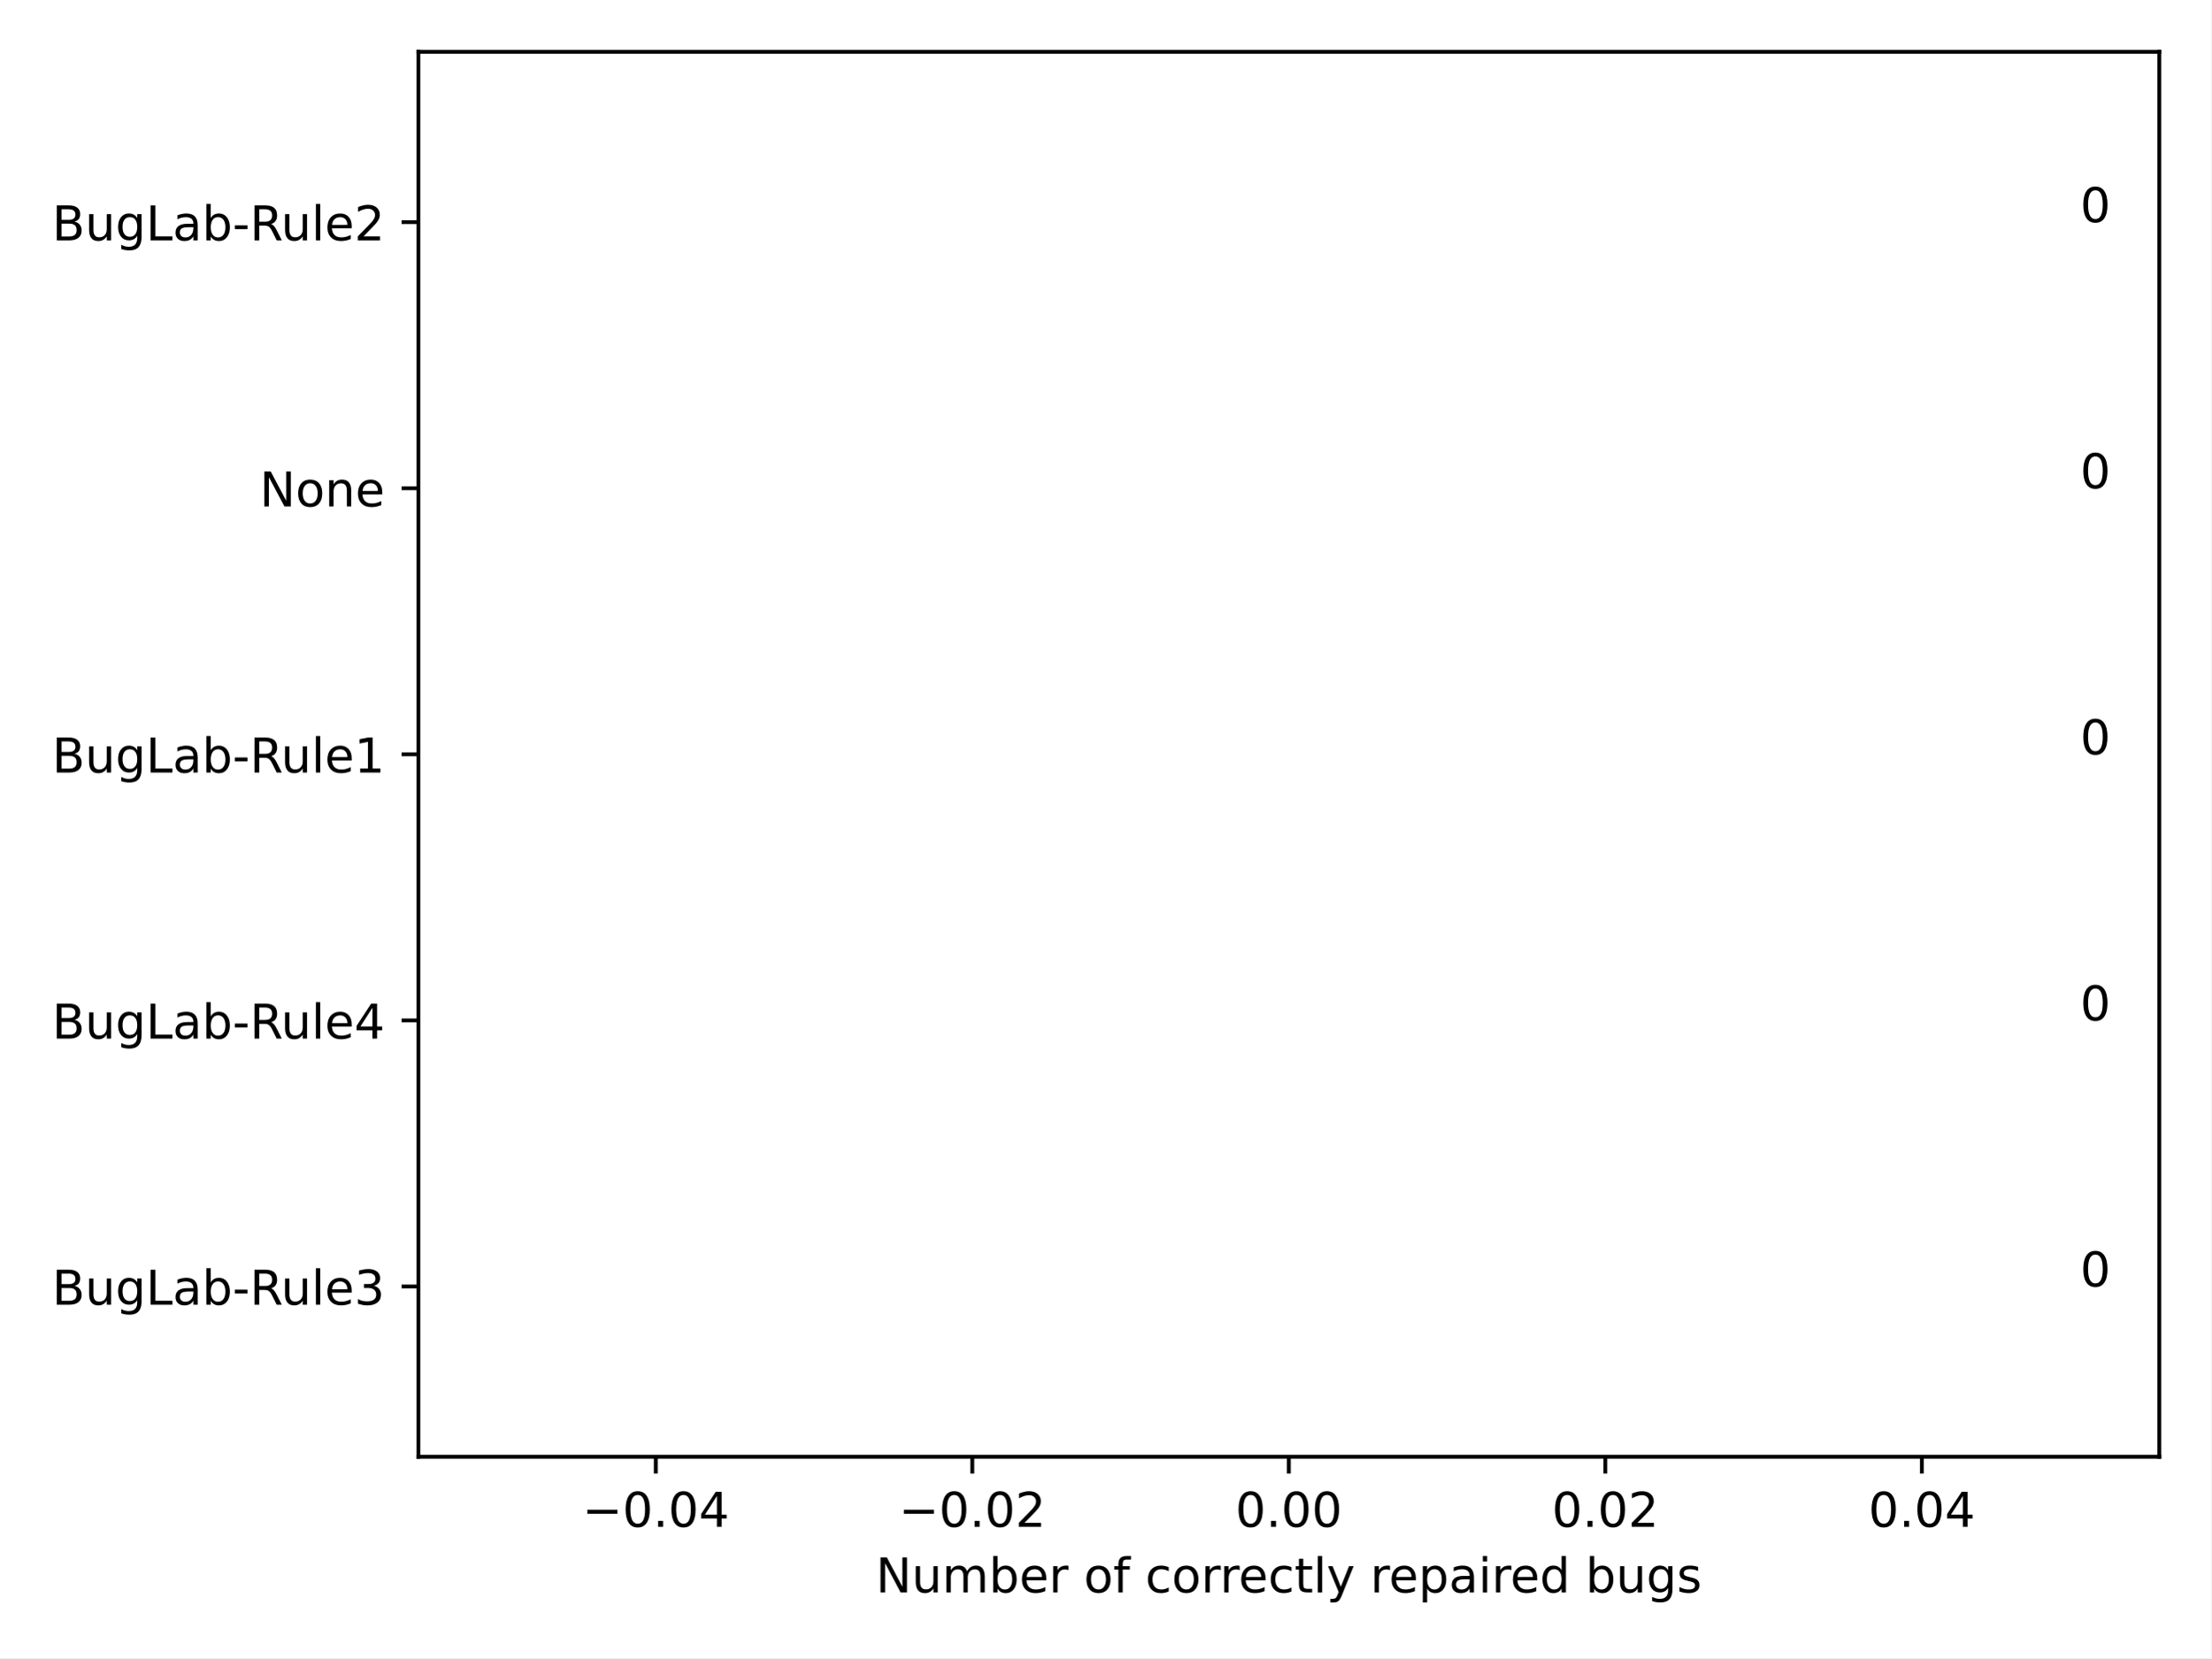
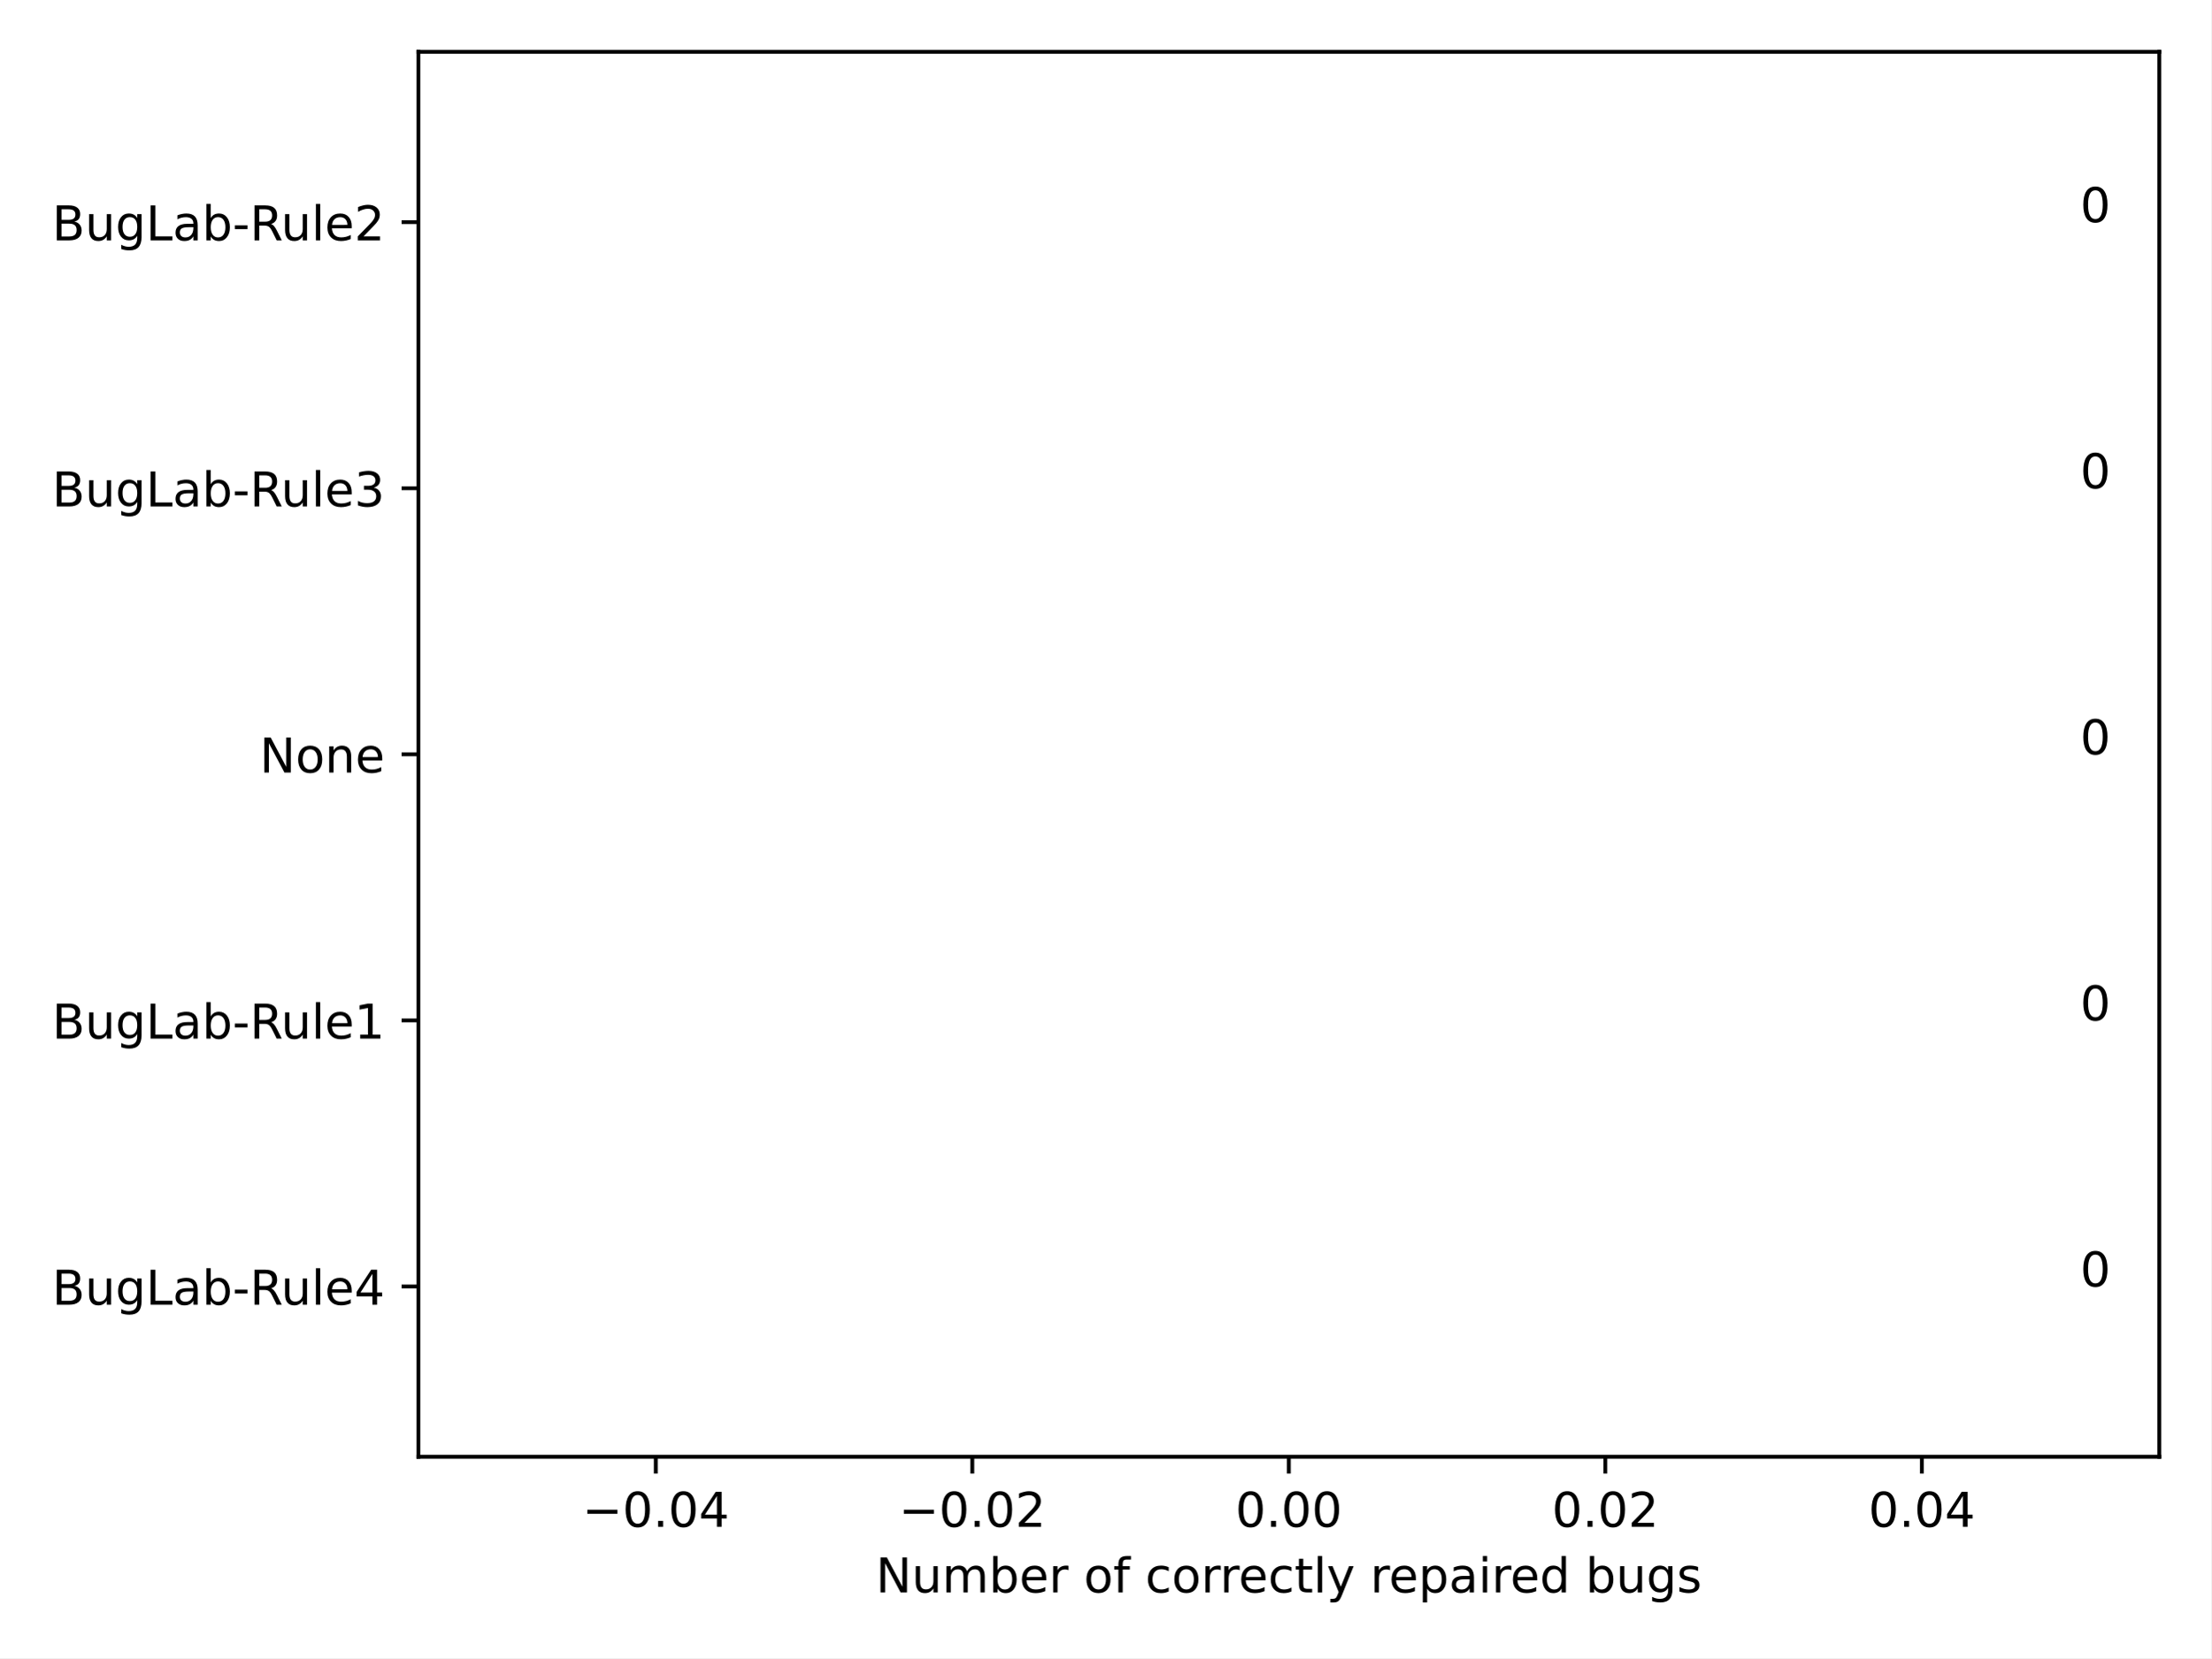
<svg xmlns="http://www.w3.org/2000/svg" xmlns:xlink="http://www.w3.org/1999/xlink" width="460.8pt" height="345.6pt" viewBox="0 0 460.8 345.6" version="1.1">
  <defs>
    <style type="text/css">*{stroke-linejoin: round; stroke-linecap: butt}</style>
  </defs>
  <g id="figure_1">
    <g id="patch_1">
      <path d="M 0 345.6  L 460.8 345.6  L 460.8 0  L 0 0  z " style="fill: #ffffff" />
    </g>
    <g id="axes_1">
      <g id="patch_2">
        <path d="M 87.19 303.64  L 450 303.64  L 450 10.8  L 87.19 10.8  z " style="fill: #ffffff" />
      </g>
      <g id="patch_3">
-         <path d="M 268.595 290.329  L 268.595 290.329  L 268.595 245.959  L 268.595 245.959  z " clip-path="url(#p4887e1547b)" style="fill: #1f77b4" />
+         <path d="M 268.595 290.329  L 268.595 290.329  L 268.595 245.959  L 268.595 245.959  z " clip-path="url(#pc5c26f0b78)" style="fill: #1f77b4" />
      </g>
      <g id="patch_4">
-         <path d="M 268.595 234.867  L 268.595 234.867  L 268.595 190.497  L 268.595 190.497  z " clip-path="url(#p4887e1547b)" style="fill: #1f77b4" />
+         <path d="M 268.595 234.867  L 268.595 234.867  L 268.595 190.497  L 268.595 190.497  z " clip-path="url(#pc5c26f0b78)" style="fill: #1f77b4" />
      </g>
      <g id="patch_5">
-         <path d="M 268.595 179.405  L 268.595 179.405  L 268.595 135.035  L 268.595 135.035  z " clip-path="url(#p4887e1547b)" style="fill: #1f77b4" />
+         <path d="M 268.595 179.405  L 268.595 179.405  L 268.595 135.035  L 268.595 135.035  z " clip-path="url(#pc5c26f0b78)" style="fill: #1f77b4" />
      </g>
      <g id="patch_6">
-         <path d="M 268.595 123.943  L 268.595 123.943  L 268.595 79.573  L 268.595 79.573  z " clip-path="url(#p4887e1547b)" style="fill: #1f77b4" />
+         <path d="M 268.595 123.943  L 268.595 123.943  L 268.595 79.573  L 268.595 79.573  z " clip-path="url(#pc5c26f0b78)" style="fill: #1f77b4" />
      </g>
      <g id="patch_7">
-         <path d="M 268.595 68.481  L 268.595 68.481  L 268.595 24.111  L 268.595 24.111  z " clip-path="url(#p4887e1547b)" style="fill: #1f77b4" />
+         <path d="M 268.595 68.481  L 268.595 68.481  L 268.595 24.111  L 268.595 24.111  z " clip-path="url(#pc5c26f0b78)" style="fill: #1f77b4" />
      </g>
      <g id="matplotlib.axis_1">
        <g id="xtick_1">
          <g id="line2d_1">
            <defs>
-               <path id="m0f5e3bb83b" d="M 0 0  L 0 3.5  " style="stroke: #000000; stroke-width: 0.8" />
+               <path id="m658f06ad1c" d="M 0 0  L 0 3.5  " style="stroke: #000000; stroke-width: 0.8" />
            </defs>
            <g>
-               <use xlink:href="#m0f5e3bb83b" x="136.664" y="303.64" style="stroke: #000000; stroke-width: 0.8" />
+               <use xlink:href="#m658f06ad1c" x="136.664" y="303.64" style="stroke: #000000; stroke-width: 0.8" />
            </g>
          </g>
          <g id="text_1">
            <g transform="translate(121.3414 318.2384)scale(0.1 -0.1)">
              <defs>
                <path id="DejaVuSans-2212" d="M 678 2272  L 4684 2272  L 4684 1741  L 678 1741  L 678 2272  z " transform="scale(0.015625)" />
                <path id="DejaVuSans-30" d="M 2034 4250  Q 1547 4250 1301 3770  Q 1056 3291 1056 2328  Q 1056 1369 1301 889  Q 1547 409 2034 409  Q 2525 409 2770 889  Q 3016 1369 3016 2328  Q 3016 3291 2770 3770  Q 2525 4250 2034 4250  z M 2034 4750  Q 2819 4750 3233 4129  Q 3647 3509 3647 2328  Q 3647 1150 3233 529  Q 2819 -91 2034 -91  Q 1250 -91 836 529  Q 422 1150 422 2328  Q 422 3509 836 4129  Q 1250 4750 2034 4750  z " transform="scale(0.015625)" />
                <path id="DejaVuSans-2e" d="M 684 794  L 1344 794  L 1344 0  L 684 0  L 684 794  z " transform="scale(0.015625)" />
                <path id="DejaVuSans-34" d="M 2419 4116  L 825 1625  L 2419 1625  L 2419 4116  z M 2253 4666  L 3047 4666  L 3047 1625  L 3713 1625  L 3713 1100  L 3047 1100  L 3047 0  L 2419 0  L 2419 1100  L 313 1100  L 313 1709  L 2253 4666  z " transform="scale(0.015625)" />
              </defs>
              <use xlink:href="#DejaVuSans-2212" />
              <use xlink:href="#DejaVuSans-30" x="83.789" />
              <use xlink:href="#DejaVuSans-2e" x="147.412" />
              <use xlink:href="#DejaVuSans-30" x="179.199" />
              <use xlink:href="#DejaVuSans-34" x="242.822" />
            </g>
          </g>
        </g>
        <g id="xtick_2">
          <g id="line2d_2">
            <g>
-               <use xlink:href="#m0f5e3bb83b" x="202.63" y="303.64" style="stroke: #000000; stroke-width: 0.8" />
+               <use xlink:href="#m658f06ad1c" x="202.63" y="303.64" style="stroke: #000000; stroke-width: 0.8" />
            </g>
          </g>
          <g id="text_2">
            <g transform="translate(187.3069 318.2384)scale(0.1 -0.1)">
              <defs>
                <path id="DejaVuSans-32" d="M 1228 531  L 3431 531  L 3431 0  L 469 0  L 469 531  Q 828 903 1448 1529  Q 2069 2156 2228 2338  Q 2531 2678 2651 2914  Q 2772 3150 2772 3378  Q 2772 3750 2511 3984  Q 2250 4219 1831 4219  Q 1534 4219 1204 4116  Q 875 4013 500 3803  L 500 4441  Q 881 4594 1212 4672  Q 1544 4750 1819 4750  Q 2544 4750 2975 4387  Q 3406 4025 3406 3419  Q 3406 3131 3298 2873  Q 3191 2616 2906 2266  Q 2828 2175 2409 1742  Q 1991 1309 1228 531  z " transform="scale(0.015625)" />
              </defs>
              <use xlink:href="#DejaVuSans-2212" />
              <use xlink:href="#DejaVuSans-30" x="83.789" />
              <use xlink:href="#DejaVuSans-2e" x="147.412" />
              <use xlink:href="#DejaVuSans-30" x="179.199" />
              <use xlink:href="#DejaVuSans-32" x="242.822" />
            </g>
          </g>
        </g>
        <g id="xtick_3">
          <g id="line2d_3">
            <g>
-               <use xlink:href="#m0f5e3bb83b" x="268.595" y="303.64" style="stroke: #000000; stroke-width: 0.8" />
+               <use xlink:href="#m658f06ad1c" x="268.595" y="303.64" style="stroke: #000000; stroke-width: 0.8" />
            </g>
          </g>
          <g id="text_3">
            <g transform="translate(257.4622 318.2384)scale(0.1 -0.1)">
              <use xlink:href="#DejaVuSans-30" />
              <use xlink:href="#DejaVuSans-2e" x="63.623" />
              <use xlink:href="#DejaVuSans-30" x="95.41" />
              <use xlink:href="#DejaVuSans-30" x="159.033" />
            </g>
          </g>
        </g>
        <g id="xtick_4">
          <g id="line2d_4">
            <g>
-               <use xlink:href="#m0f5e3bb83b" x="334.56" y="303.64" style="stroke: #000000; stroke-width: 0.8" />
+               <use xlink:href="#m658f06ad1c" x="334.56" y="303.64" style="stroke: #000000; stroke-width: 0.8" />
            </g>
          </g>
          <g id="text_4">
            <g transform="translate(323.4276 318.2384)scale(0.1 -0.1)">
              <use xlink:href="#DejaVuSans-30" />
              <use xlink:href="#DejaVuSans-2e" x="63.623" />
              <use xlink:href="#DejaVuSans-30" x="95.41" />
              <use xlink:href="#DejaVuSans-32" x="159.033" />
            </g>
          </g>
        </g>
        <g id="xtick_5">
          <g id="line2d_5">
            <g>
-               <use xlink:href="#m0f5e3bb83b" x="400.526" y="303.64" style="stroke: #000000; stroke-width: 0.8" />
+               <use xlink:href="#m658f06ad1c" x="400.526" y="303.64" style="stroke: #000000; stroke-width: 0.8" />
            </g>
          </g>
          <g id="text_5">
            <g transform="translate(389.3931 318.2384)scale(0.1 -0.1)">
              <use xlink:href="#DejaVuSans-30" />
              <use xlink:href="#DejaVuSans-2e" x="63.623" />
              <use xlink:href="#DejaVuSans-30" x="95.41" />
              <use xlink:href="#DejaVuSans-34" x="159.033" />
            </g>
          </g>
        </g>
        <g id="text_6">
          <g transform="translate(182.5169 331.9166)scale(0.1 -0.1)">
            <defs>
              <path id="DejaVuSans-4e" d="M 628 4666  L 1478 4666  L 3547 763  L 3547 4666  L 4159 4666  L 4159 0  L 3309 0  L 1241 3903  L 1241 0  L 628 0  L 628 4666  z " transform="scale(0.015625)" />
              <path id="DejaVuSans-75" d="M 544 1381  L 544 3500  L 1119 3500  L 1119 1403  Q 1119 906 1312 657  Q 1506 409 1894 409  Q 2359 409 2629 706  Q 2900 1003 2900 1516  L 2900 3500  L 3475 3500  L 3475 0  L 2900 0  L 2900 538  Q 2691 219 2414 64  Q 2138 -91 1772 -91  Q 1169 -91 856 284  Q 544 659 544 1381  z M 1991 3584  L 1991 3584  z " transform="scale(0.015625)" />
              <path id="DejaVuSans-6d" d="M 3328 2828  Q 3544 3216 3844 3400  Q 4144 3584 4550 3584  Q 5097 3584 5394 3201  Q 5691 2819 5691 2113  L 5691 0  L 5113 0  L 5113 2094  Q 5113 2597 4934 2840  Q 4756 3084 4391 3084  Q 3944 3084 3684 2787  Q 3425 2491 3425 1978  L 3425 0  L 2847 0  L 2847 2094  Q 2847 2600 2669 2842  Q 2491 3084 2119 3084  Q 1678 3084 1418 2786  Q 1159 2488 1159 1978  L 1159 0  L 581 0  L 581 3500  L 1159 3500  L 1159 2956  Q 1356 3278 1631 3431  Q 1906 3584 2284 3584  Q 2666 3584 2933 3390  Q 3200 3197 3328 2828  z " transform="scale(0.015625)" />
              <path id="DejaVuSans-62" d="M 3116 1747  Q 3116 2381 2855 2742  Q 2594 3103 2138 3103  Q 1681 3103 1420 2742  Q 1159 2381 1159 1747  Q 1159 1113 1420 752  Q 1681 391 2138 391  Q 2594 391 2855 752  Q 3116 1113 3116 1747  z M 1159 2969  Q 1341 3281 1617 3432  Q 1894 3584 2278 3584  Q 2916 3584 3314 3078  Q 3713 2572 3713 1747  Q 3713 922 3314 415  Q 2916 -91 2278 -91  Q 1894 -91 1617 61  Q 1341 213 1159 525  L 1159 0  L 581 0  L 581 4863  L 1159 4863  L 1159 2969  z " transform="scale(0.015625)" />
              <path id="DejaVuSans-65" d="M 3597 1894  L 3597 1613  L 953 1613  Q 991 1019 1311 708  Q 1631 397 2203 397  Q 2534 397 2845 478  Q 3156 559 3463 722  L 3463 178  Q 3153 47 2828 -22  Q 2503 -91 2169 -91  Q 1331 -91 842 396  Q 353 884 353 1716  Q 353 2575 817 3079  Q 1281 3584 2069 3584  Q 2775 3584 3186 3129  Q 3597 2675 3597 1894  z M 3022 2063  Q 3016 2534 2758 2815  Q 2500 3097 2075 3097  Q 1594 3097 1305 2825  Q 1016 2553 972 2059  L 3022 2063  z " transform="scale(0.015625)" />
              <path id="DejaVuSans-72" d="M 2631 2963  Q 2534 3019 2420 3045  Q 2306 3072 2169 3072  Q 1681 3072 1420 2755  Q 1159 2438 1159 1844  L 1159 0  L 581 0  L 581 3500  L 1159 3500  L 1159 2956  Q 1341 3275 1631 3429  Q 1922 3584 2338 3584  Q 2397 3584 2469 3576  Q 2541 3569 2628 3553  L 2631 2963  z " transform="scale(0.015625)" />
              <path id="DejaVuSans-20" transform="scale(0.015625)" />
              <path id="DejaVuSans-6f" d="M 1959 3097  Q 1497 3097 1228 2736  Q 959 2375 959 1747  Q 959 1119 1226 758  Q 1494 397 1959 397  Q 2419 397 2687 759  Q 2956 1122 2956 1747  Q 2956 2369 2687 2733  Q 2419 3097 1959 3097  z M 1959 3584  Q 2709 3584 3137 3096  Q 3566 2609 3566 1747  Q 3566 888 3137 398  Q 2709 -91 1959 -91  Q 1206 -91 779 398  Q 353 888 353 1747  Q 353 2609 779 3096  Q 1206 3584 1959 3584  z " transform="scale(0.015625)" />
              <path id="DejaVuSans-66" d="M 2375 4863  L 2375 4384  L 1825 4384  Q 1516 4384 1395 4259  Q 1275 4134 1275 3809  L 1275 3500  L 2222 3500  L 2222 3053  L 1275 3053  L 1275 0  L 697 0  L 697 3053  L 147 3053  L 147 3500  L 697 3500  L 697 3744  Q 697 4328 969 4595  Q 1241 4863 1831 4863  L 2375 4863  z " transform="scale(0.015625)" />
              <path id="DejaVuSans-63" d="M 3122 3366  L 3122 2828  Q 2878 2963 2633 3030  Q 2388 3097 2138 3097  Q 1578 3097 1268 2742  Q 959 2388 959 1747  Q 959 1106 1268 751  Q 1578 397 2138 397  Q 2388 397 2633 464  Q 2878 531 3122 666  L 3122 134  Q 2881 22 2623 -34  Q 2366 -91 2075 -91  Q 1284 -91 818 406  Q 353 903 353 1747  Q 353 2603 823 3093  Q 1294 3584 2113 3584  Q 2378 3584 2631 3529  Q 2884 3475 3122 3366  z " transform="scale(0.015625)" />
              <path id="DejaVuSans-74" d="M 1172 4494  L 1172 3500  L 2356 3500  L 2356 3053  L 1172 3053  L 1172 1153  Q 1172 725 1289 603  Q 1406 481 1766 481  L 2356 481  L 2356 0  L 1766 0  Q 1100 0 847 248  Q 594 497 594 1153  L 594 3053  L 172 3053  L 172 3500  L 594 3500  L 594 4494  L 1172 4494  z " transform="scale(0.015625)" />
              <path id="DejaVuSans-6c" d="M 603 4863  L 1178 4863  L 1178 0  L 603 0  L 603 4863  z " transform="scale(0.015625)" />
              <path id="DejaVuSans-79" d="M 2059 -325  Q 1816 -950 1584 -1140  Q 1353 -1331 966 -1331  L 506 -1331  L 506 -850  L 844 -850  Q 1081 -850 1212 -737  Q 1344 -625 1503 -206  L 1606 56  L 191 3500  L 800 3500  L 1894 763  L 2988 3500  L 3597 3500  L 2059 -325  z " transform="scale(0.015625)" />
              <path id="DejaVuSans-70" d="M 1159 525  L 1159 -1331  L 581 -1331  L 581 3500  L 1159 3500  L 1159 2969  Q 1341 3281 1617 3432  Q 1894 3584 2278 3584  Q 2916 3584 3314 3078  Q 3713 2572 3713 1747  Q 3713 922 3314 415  Q 2916 -91 2278 -91  Q 1894 -91 1617 61  Q 1341 213 1159 525  z M 3116 1747  Q 3116 2381 2855 2742  Q 2594 3103 2138 3103  Q 1681 3103 1420 2742  Q 1159 2381 1159 1747  Q 1159 1113 1420 752  Q 1681 391 2138 391  Q 2594 391 2855 752  Q 3116 1113 3116 1747  z " transform="scale(0.015625)" />
              <path id="DejaVuSans-61" d="M 2194 1759  Q 1497 1759 1228 1600  Q 959 1441 959 1056  Q 959 750 1161 570  Q 1363 391 1709 391  Q 2188 391 2477 730  Q 2766 1069 2766 1631  L 2766 1759  L 2194 1759  z M 3341 1997  L 3341 0  L 2766 0  L 2766 531  Q 2569 213 2275 61  Q 1981 -91 1556 -91  Q 1019 -91 701 211  Q 384 513 384 1019  Q 384 1609 779 1909  Q 1175 2209 1959 2209  L 2766 2209  L 2766 2266  Q 2766 2663 2505 2880  Q 2244 3097 1772 3097  Q 1472 3097 1187 3025  Q 903 2953 641 2809  L 641 3341  Q 956 3463 1253 3523  Q 1550 3584 1831 3584  Q 2591 3584 2966 3190  Q 3341 2797 3341 1997  z " transform="scale(0.015625)" />
              <path id="DejaVuSans-69" d="M 603 3500  L 1178 3500  L 1178 0  L 603 0  L 603 3500  z M 603 4863  L 1178 4863  L 1178 4134  L 603 4134  L 603 4863  z " transform="scale(0.015625)" />
              <path id="DejaVuSans-64" d="M 2906 2969  L 2906 4863  L 3481 4863  L 3481 0  L 2906 0  L 2906 525  Q 2725 213 2448 61  Q 2172 -91 1784 -91  Q 1150 -91 751 415  Q 353 922 353 1747  Q 353 2572 751 3078  Q 1150 3584 1784 3584  Q 2172 3584 2448 3432  Q 2725 3281 2906 2969  z M 947 1747  Q 947 1113 1208 752  Q 1469 391 1925 391  Q 2381 391 2643 752  Q 2906 1113 2906 1747  Q 2906 2381 2643 2742  Q 2381 3103 1925 3103  Q 1469 3103 1208 2742  Q 947 2381 947 1747  z " transform="scale(0.015625)" />
              <path id="DejaVuSans-67" d="M 2906 1791  Q 2906 2416 2648 2759  Q 2391 3103 1925 3103  Q 1463 3103 1205 2759  Q 947 2416 947 1791  Q 947 1169 1205 825  Q 1463 481 1925 481  Q 2391 481 2648 825  Q 2906 1169 2906 1791  z M 3481 434  Q 3481 -459 3084 -895  Q 2688 -1331 1869 -1331  Q 1566 -1331 1297 -1286  Q 1028 -1241 775 -1147  L 775 -588  Q 1028 -725 1275 -790  Q 1522 -856 1778 -856  Q 2344 -856 2625 -561  Q 2906 -266 2906 331  L 2906 616  Q 2728 306 2450 153  Q 2172 0 1784 0  Q 1141 0 747 490  Q 353 981 353 1791  Q 353 2603 747 3093  Q 1141 3584 1784 3584  Q 2172 3584 2450 3431  Q 2728 3278 2906 2969  L 2906 3500  L 3481 3500  L 3481 434  z " transform="scale(0.015625)" />
              <path id="DejaVuSans-73" d="M 2834 3397  L 2834 2853  Q 2591 2978 2328 3040  Q 2066 3103 1784 3103  Q 1356 3103 1142 2972  Q 928 2841 928 2578  Q 928 2378 1081 2264  Q 1234 2150 1697 2047  L 1894 2003  Q 2506 1872 2764 1633  Q 3022 1394 3022 966  Q 3022 478 2636 193  Q 2250 -91 1575 -91  Q 1294 -91 989 -36  Q 684 19 347 128  L 347 722  Q 666 556 975 473  Q 1284 391 1588 391  Q 1994 391 2212 530  Q 2431 669 2431 922  Q 2431 1156 2273 1281  Q 2116 1406 1581 1522  L 1381 1569  Q 847 1681 609 1914  Q 372 2147 372 2553  Q 372 3047 722 3315  Q 1072 3584 1716 3584  Q 2034 3584 2315 3537  Q 2597 3491 2834 3397  z " transform="scale(0.015625)" />
            </defs>
            <use xlink:href="#DejaVuSans-4e" />
            <use xlink:href="#DejaVuSans-75" x="74.805" />
            <use xlink:href="#DejaVuSans-6d" x="138.184" />
            <use xlink:href="#DejaVuSans-62" x="235.596" />
            <use xlink:href="#DejaVuSans-65" x="299.072" />
            <use xlink:href="#DejaVuSans-72" x="360.596" />
            <use xlink:href="#DejaVuSans-20" x="401.709" />
            <use xlink:href="#DejaVuSans-6f" x="433.496" />
            <use xlink:href="#DejaVuSans-66" x="494.678" />
            <use xlink:href="#DejaVuSans-20" x="529.883" />
            <use xlink:href="#DejaVuSans-63" x="561.67" />
            <use xlink:href="#DejaVuSans-6f" x="616.65" />
            <use xlink:href="#DejaVuSans-72" x="677.832" />
            <use xlink:href="#DejaVuSans-72" x="717.195" />
            <use xlink:href="#DejaVuSans-65" x="756.059" />
            <use xlink:href="#DejaVuSans-63" x="817.582" />
            <use xlink:href="#DejaVuSans-74" x="872.562" />
            <use xlink:href="#DejaVuSans-6c" x="911.771" />
            <use xlink:href="#DejaVuSans-79" x="939.555" />
            <use xlink:href="#DejaVuSans-20" x="998.734" />
            <use xlink:href="#DejaVuSans-72" x="1030.521" />
            <use xlink:href="#DejaVuSans-65" x="1069.385" />
            <use xlink:href="#DejaVuSans-70" x="1130.908" />
            <use xlink:href="#DejaVuSans-61" x="1194.385" />
            <use xlink:href="#DejaVuSans-69" x="1255.664" />
            <use xlink:href="#DejaVuSans-72" x="1283.447" />
            <use xlink:href="#DejaVuSans-65" x="1322.311" />
            <use xlink:href="#DejaVuSans-64" x="1383.834" />
            <use xlink:href="#DejaVuSans-20" x="1447.311" />
            <use xlink:href="#DejaVuSans-62" x="1479.098" />
            <use xlink:href="#DejaVuSans-75" x="1542.574" />
            <use xlink:href="#DejaVuSans-67" x="1605.953" />
            <use xlink:href="#DejaVuSans-73" x="1669.43" />
          </g>
        </g>
      </g>
      <g id="matplotlib.axis_2">
        <g id="ytick_1">
          <g id="line2d_6">
            <defs>
-               <path id="mea8e9d622b" d="M 0 0  L -3.5 0  " style="stroke: #000000; stroke-width: 0.8" />
+               <path id="m21953519b2" d="M 0 0  L -3.5 0  " style="stroke: #000000; stroke-width: 0.8" />
            </defs>
            <g>
-               <use xlink:href="#mea8e9d622b" x="87.19" y="268.144" style="stroke: #000000; stroke-width: 0.8" />
+               <use xlink:href="#m21953519b2" x="87.19" y="268.144" style="stroke: #000000; stroke-width: 0.8" />
            </g>
          </g>
          <g id="text_7">
            <g transform="translate(10.85719 271.9435)scale(0.1 -0.1)">
              <defs>
                <path id="DejaVuSans-42" d="M 1259 2228  L 1259 519  L 2272 519  Q 2781 519 3026 730  Q 3272 941 3272 1375  Q 3272 1813 3026 2020  Q 2781 2228 2272 2228  L 1259 2228  z M 1259 4147  L 1259 2741  L 2194 2741  Q 2656 2741 2882 2914  Q 3109 3088 3109 3444  Q 3109 3797 2882 3972  Q 2656 4147 2194 4147  L 1259 4147  z M 628 4666  L 2241 4666  Q 2963 4666 3353 4366  Q 3744 4066 3744 3513  Q 3744 3084 3544 2831  Q 3344 2578 2956 2516  Q 3422 2416 3680 2098  Q 3938 1781 3938 1306  Q 3938 681 3513 340  Q 3088 0 2303 0  L 628 0  L 628 4666  z " transform="scale(0.015625)" />
                <path id="DejaVuSans-4c" d="M 628 4666  L 1259 4666  L 1259 531  L 3531 531  L 3531 0  L 628 0  L 628 4666  z " transform="scale(0.015625)" />
                <path id="DejaVuSans-2d" d="M 313 2009  L 1997 2009  L 1997 1497  L 313 1497  L 313 2009  z " transform="scale(0.015625)" />
                <path id="DejaVuSans-52" d="M 2841 2188  Q 3044 2119 3236 1894  Q 3428 1669 3622 1275  L 4263 0  L 3584 0  L 2988 1197  Q 2756 1666 2539 1819  Q 2322 1972 1947 1972  L 1259 1972  L 1259 0  L 628 0  L 628 4666  L 2053 4666  Q 2853 4666 3247 4331  Q 3641 3997 3641 3322  Q 3641 2881 3436 2590  Q 3231 2300 2841 2188  z M 1259 4147  L 1259 2491  L 2053 2491  Q 2509 2491 2742 2702  Q 2975 2913 2975 3322  Q 2975 3731 2742 3939  Q 2509 4147 2053 4147  L 1259 4147  z " transform="scale(0.015625)" />
+               </defs>
+               <use xlink:href="#DejaVuSans-42" />
+               <use xlink:href="#DejaVuSans-75" x="68.604" />
+               <use xlink:href="#DejaVuSans-67" x="131.982" />
+               <use xlink:href="#DejaVuSans-4c" x="195.459" />
+               <use xlink:href="#DejaVuSans-61" x="251.172" />
+               <use xlink:href="#DejaVuSans-62" x="312.451" />
+               <use xlink:href="#DejaVuSans-2d" x="375.928" />
+               <use xlink:href="#DejaVuSans-52" x="412.012" />
+               <use xlink:href="#DejaVuSans-75" x="476.994" />
+               <use xlink:href="#DejaVuSans-6c" x="540.373" />
+               <use xlink:href="#DejaVuSans-65" x="568.156" />
+               <use xlink:href="#DejaVuSans-34" x="629.68" />
+             </g>
+           </g>
+         </g>
+         <g id="ytick_2">
+           <g id="line2d_7">
+             <g>
+               <use xlink:href="#m21953519b2" x="87.19" y="212.682" style="stroke: #000000; stroke-width: 0.8" />
+             </g>
+           </g>
+           <g id="text_8">
+             <g transform="translate(10.85719 216.4813)scale(0.1 -0.1)">
+               <defs>
+                 <path id="DejaVuSans-31" d="M 794 531  L 1825 531  L 1825 4091  L 703 3866  L 703 4441  L 1819 4666  L 2450 4666  L 2450 531  L 3481 531  L 3481 0  L 794 0  L 794 531  z " transform="scale(0.015625)" />
+               </defs>
+               <use xlink:href="#DejaVuSans-42" />
+               <use xlink:href="#DejaVuSans-75" x="68.604" />
+               <use xlink:href="#DejaVuSans-67" x="131.982" />
+               <use xlink:href="#DejaVuSans-4c" x="195.459" />
+               <use xlink:href="#DejaVuSans-61" x="251.172" />
+               <use xlink:href="#DejaVuSans-62" x="312.451" />
+               <use xlink:href="#DejaVuSans-2d" x="375.928" />
+               <use xlink:href="#DejaVuSans-52" x="412.012" />
+               <use xlink:href="#DejaVuSans-75" x="476.994" />
+               <use xlink:href="#DejaVuSans-6c" x="540.373" />
+               <use xlink:href="#DejaVuSans-65" x="568.156" />
+               <use xlink:href="#DejaVuSans-31" x="629.68" />
+             </g>
+           </g>
+         </g>
+         <g id="ytick_3">
+           <g id="line2d_8">
+             <g>
+               <use xlink:href="#m21953519b2" x="87.19" y="157.22" style="stroke: #000000; stroke-width: 0.8" />
+             </g>
+           </g>
+           <g id="text_9">
+             <g transform="translate(54.09938 161.0192)scale(0.1 -0.1)">
+               <defs>
+                 <path id="DejaVuSans-6e" d="M 3513 2113  L 3513 0  L 2938 0  L 2938 2094  Q 2938 2591 2744 2837  Q 2550 3084 2163 3084  Q 1697 3084 1428 2787  Q 1159 2491 1159 1978  L 1159 0  L 581 0  L 581 3500  L 1159 3500  L 1159 2956  Q 1366 3272 1645 3428  Q 1925 3584 2291 3584  Q 2894 3584 3203 3211  Q 3513 2838 3513 2113  z " transform="scale(0.015625)" />
+               </defs>
+               <use xlink:href="#DejaVuSans-4e" />
+               <use xlink:href="#DejaVuSans-6f" x="74.805" />
+               <use xlink:href="#DejaVuSans-6e" x="135.986" />
+               <use xlink:href="#DejaVuSans-65" x="199.365" />
+             </g>
+           </g>
+         </g>
+         <g id="ytick_4">
+           <g id="line2d_9">
+             <g>
+               <use xlink:href="#m21953519b2" x="87.19" y="101.758" style="stroke: #000000; stroke-width: 0.8" />
+             </g>
+           </g>
+           <g id="text_10">
+             <g transform="translate(10.85719 105.5571)scale(0.1 -0.1)">
+               <defs>
                <path id="DejaVuSans-33" d="M 2597 2516  Q 3050 2419 3304 2112  Q 3559 1806 3559 1356  Q 3559 666 3084 287  Q 2609 -91 1734 -91  Q 1441 -91 1130 -33  Q 819 25 488 141  L 488 750  Q 750 597 1062 519  Q 1375 441 1716 441  Q 2309 441 2620 675  Q 2931 909 2931 1356  Q 2931 1769 2642 2001  Q 2353 2234 1838 2234  L 1294 2234  L 1294 2753  L 1863 2753  Q 2328 2753 2575 2939  Q 2822 3125 2822 3475  Q 2822 3834 2567 4026  Q 2313 4219 1838 4219  Q 1578 4219 1281 4162  Q 984 4106 628 3988  L 628 4550  Q 988 4650 1302 4700  Q 1616 4750 1894 4750  Q 2613 4750 3031 4423  Q 3450 4097 3450 3541  Q 3450 3153 3228 2886  Q 3006 2619 2597 2516  z " transform="scale(0.015625)" />
              </defs>
              <use xlink:href="#DejaVuSans-42" />
              <use xlink:href="#DejaVuSans-75" x="68.604" />
              <use xlink:href="#DejaVuSans-67" x="131.982" />
              <use xlink:href="#DejaVuSans-4c" x="195.459" />
              <use xlink:href="#DejaVuSans-61" x="251.172" />
              <use xlink:href="#DejaVuSans-62" x="312.451" />
              <use xlink:href="#DejaVuSans-2d" x="375.928" />
              <use xlink:href="#DejaVuSans-52" x="412.012" />
              <use xlink:href="#DejaVuSans-75" x="476.994" />
              <use xlink:href="#DejaVuSans-6c" x="540.373" />
              <use xlink:href="#DejaVuSans-65" x="568.156" />
              <use xlink:href="#DejaVuSans-33" x="629.68" />
            </g>
          </g>
        </g>
-         <g id="ytick_2">
-           <g id="line2d_7">
-             <g>
-               <use xlink:href="#mea8e9d622b" x="87.19" y="212.682" style="stroke: #000000; stroke-width: 0.8" />
-             </g>
-           </g>
-           <g id="text_8">
-             <g transform="translate(10.85719 216.4813)scale(0.1 -0.1)">
-               <use xlink:href="#DejaVuSans-42" />
-               <use xlink:href="#DejaVuSans-75" x="68.604" />
-               <use xlink:href="#DejaVuSans-67" x="131.982" />
-               <use xlink:href="#DejaVuSans-4c" x="195.459" />
-               <use xlink:href="#DejaVuSans-61" x="251.172" />
-               <use xlink:href="#DejaVuSans-62" x="312.451" />
-               <use xlink:href="#DejaVuSans-2d" x="375.928" />
-               <use xlink:href="#DejaVuSans-52" x="412.012" />
-               <use xlink:href="#DejaVuSans-75" x="476.994" />
-               <use xlink:href="#DejaVuSans-6c" x="540.373" />
-               <use xlink:href="#DejaVuSans-65" x="568.156" />
-               <use xlink:href="#DejaVuSans-34" x="629.68" />
-             </g>
-           </g>
-         </g>
-         <g id="ytick_3">
-           <g id="line2d_8">
-             <g>
-               <use xlink:href="#mea8e9d622b" x="87.19" y="157.22" style="stroke: #000000; stroke-width: 0.8" />
-             </g>
-           </g>
-           <g id="text_9">
-             <g transform="translate(10.85719 161.0192)scale(0.1 -0.1)">
-               <defs>
-                 <path id="DejaVuSans-31" d="M 794 531  L 1825 531  L 1825 4091  L 703 3866  L 703 4441  L 1819 4666  L 2450 4666  L 2450 531  L 3481 531  L 3481 0  L 794 0  L 794 531  z " transform="scale(0.015625)" />
-               </defs>
-               <use xlink:href="#DejaVuSans-42" />
-               <use xlink:href="#DejaVuSans-75" x="68.604" />
-               <use xlink:href="#DejaVuSans-67" x="131.982" />
-               <use xlink:href="#DejaVuSans-4c" x="195.459" />
-               <use xlink:href="#DejaVuSans-61" x="251.172" />
-               <use xlink:href="#DejaVuSans-62" x="312.451" />
-               <use xlink:href="#DejaVuSans-2d" x="375.928" />
-               <use xlink:href="#DejaVuSans-52" x="412.012" />
-               <use xlink:href="#DejaVuSans-75" x="476.994" />
-               <use xlink:href="#DejaVuSans-6c" x="540.373" />
-               <use xlink:href="#DejaVuSans-65" x="568.156" />
-               <use xlink:href="#DejaVuSans-31" x="629.68" />
-             </g>
-           </g>
-         </g>
-         <g id="ytick_4">
-           <g id="line2d_9">
-             <g>
-               <use xlink:href="#mea8e9d622b" x="87.19" y="101.758" style="stroke: #000000; stroke-width: 0.8" />
-             </g>
-           </g>
-           <g id="text_10">
-             <g transform="translate(54.09938 105.5571)scale(0.1 -0.1)">
-               <defs>
-                 <path id="DejaVuSans-6e" d="M 3513 2113  L 3513 0  L 2938 0  L 2938 2094  Q 2938 2591 2744 2837  Q 2550 3084 2163 3084  Q 1697 3084 1428 2787  Q 1159 2491 1159 1978  L 1159 0  L 581 0  L 581 3500  L 1159 3500  L 1159 2956  Q 1366 3272 1645 3428  Q 1925 3584 2291 3584  Q 2894 3584 3203 3211  Q 3513 2838 3513 2113  z " transform="scale(0.015625)" />
-               </defs>
-               <use xlink:href="#DejaVuSans-4e" />
-               <use xlink:href="#DejaVuSans-6f" x="74.805" />
-               <use xlink:href="#DejaVuSans-6e" x="135.986" />
-               <use xlink:href="#DejaVuSans-65" x="199.365" />
-             </g>
-           </g>
-         </g>
        <g id="ytick_5">
          <g id="line2d_10">
            <g>
-               <use xlink:href="#mea8e9d622b" x="87.19" y="46.296" style="stroke: #000000; stroke-width: 0.8" />
+               <use xlink:href="#m21953519b2" x="87.19" y="46.296" style="stroke: #000000; stroke-width: 0.8" />
            </g>
          </g>
          <g id="text_11">
            <g transform="translate(10.85719 50.09498)scale(0.1 -0.1)">
              <use xlink:href="#DejaVuSans-42" />
              <use xlink:href="#DejaVuSans-75" x="68.604" />
              <use xlink:href="#DejaVuSans-67" x="131.982" />
              <use xlink:href="#DejaVuSans-4c" x="195.459" />
              <use xlink:href="#DejaVuSans-61" x="251.172" />
              <use xlink:href="#DejaVuSans-62" x="312.451" />
              <use xlink:href="#DejaVuSans-2d" x="375.928" />
              <use xlink:href="#DejaVuSans-52" x="412.012" />
              <use xlink:href="#DejaVuSans-75" x="476.994" />
              <use xlink:href="#DejaVuSans-6c" x="540.373" />
              <use xlink:href="#DejaVuSans-65" x="568.156" />
              <use xlink:href="#DejaVuSans-32" x="629.68" />
            </g>
          </g>
        </g>
      </g>
      <g id="patch_8">
        <path d="M 87.19 303.64  L 87.19 10.8  " style="fill: none; stroke: #000000; stroke-width: 0.8; stroke-linejoin: miter; stroke-linecap: square" />
      </g>
      <g id="patch_9">
        <path d="M 450 303.64  L 450 10.8  " style="fill: none; stroke: #000000; stroke-width: 0.8; stroke-linejoin: miter; stroke-linecap: square" />
      </g>
      <g id="patch_10">
        <path d="M 87.19 303.64  L 450 303.64  " style="fill: none; stroke: #000000; stroke-width: 0.8; stroke-linejoin: miter; stroke-linecap: square" />
      </g>
      <g id="patch_11">
        <path d="M 87.19 10.8  L 450 10.8  " style="fill: none; stroke: #000000; stroke-width: 0.8; stroke-linejoin: miter; stroke-linecap: square" />
      </g>
      <g id="text_12">
        <g transform="translate(433.5086 268.1442)scale(0.1 -0.1)">
          <use xlink:href="#DejaVuSans-30" />
        </g>
      </g>
      <g id="text_13">
        <g transform="translate(433.5086 212.6821)scale(0.1 -0.1)">
          <use xlink:href="#DejaVuSans-30" />
        </g>
      </g>
      <g id="text_14">
        <g transform="translate(433.5086 157.22)scale(0.1 -0.1)">
          <use xlink:href="#DejaVuSans-30" />
        </g>
      </g>
      <g id="text_15">
        <g transform="translate(433.5086 101.7579)scale(0.1 -0.1)">
          <use xlink:href="#DejaVuSans-30" />
        </g>
      </g>
      <g id="text_16">
        <g transform="translate(433.5086 46.29576)scale(0.1 -0.1)">
          <use xlink:href="#DejaVuSans-30" />
        </g>
      </g>
    </g>
  </g>
  <defs>
-     <clipPath id="p4887e1547b">
+     <clipPath id="pc5c26f0b78">
      <rect x="87.19" y="10.8" width="362.81" height="292.84" />
    </clipPath>
  </defs>
</svg>
